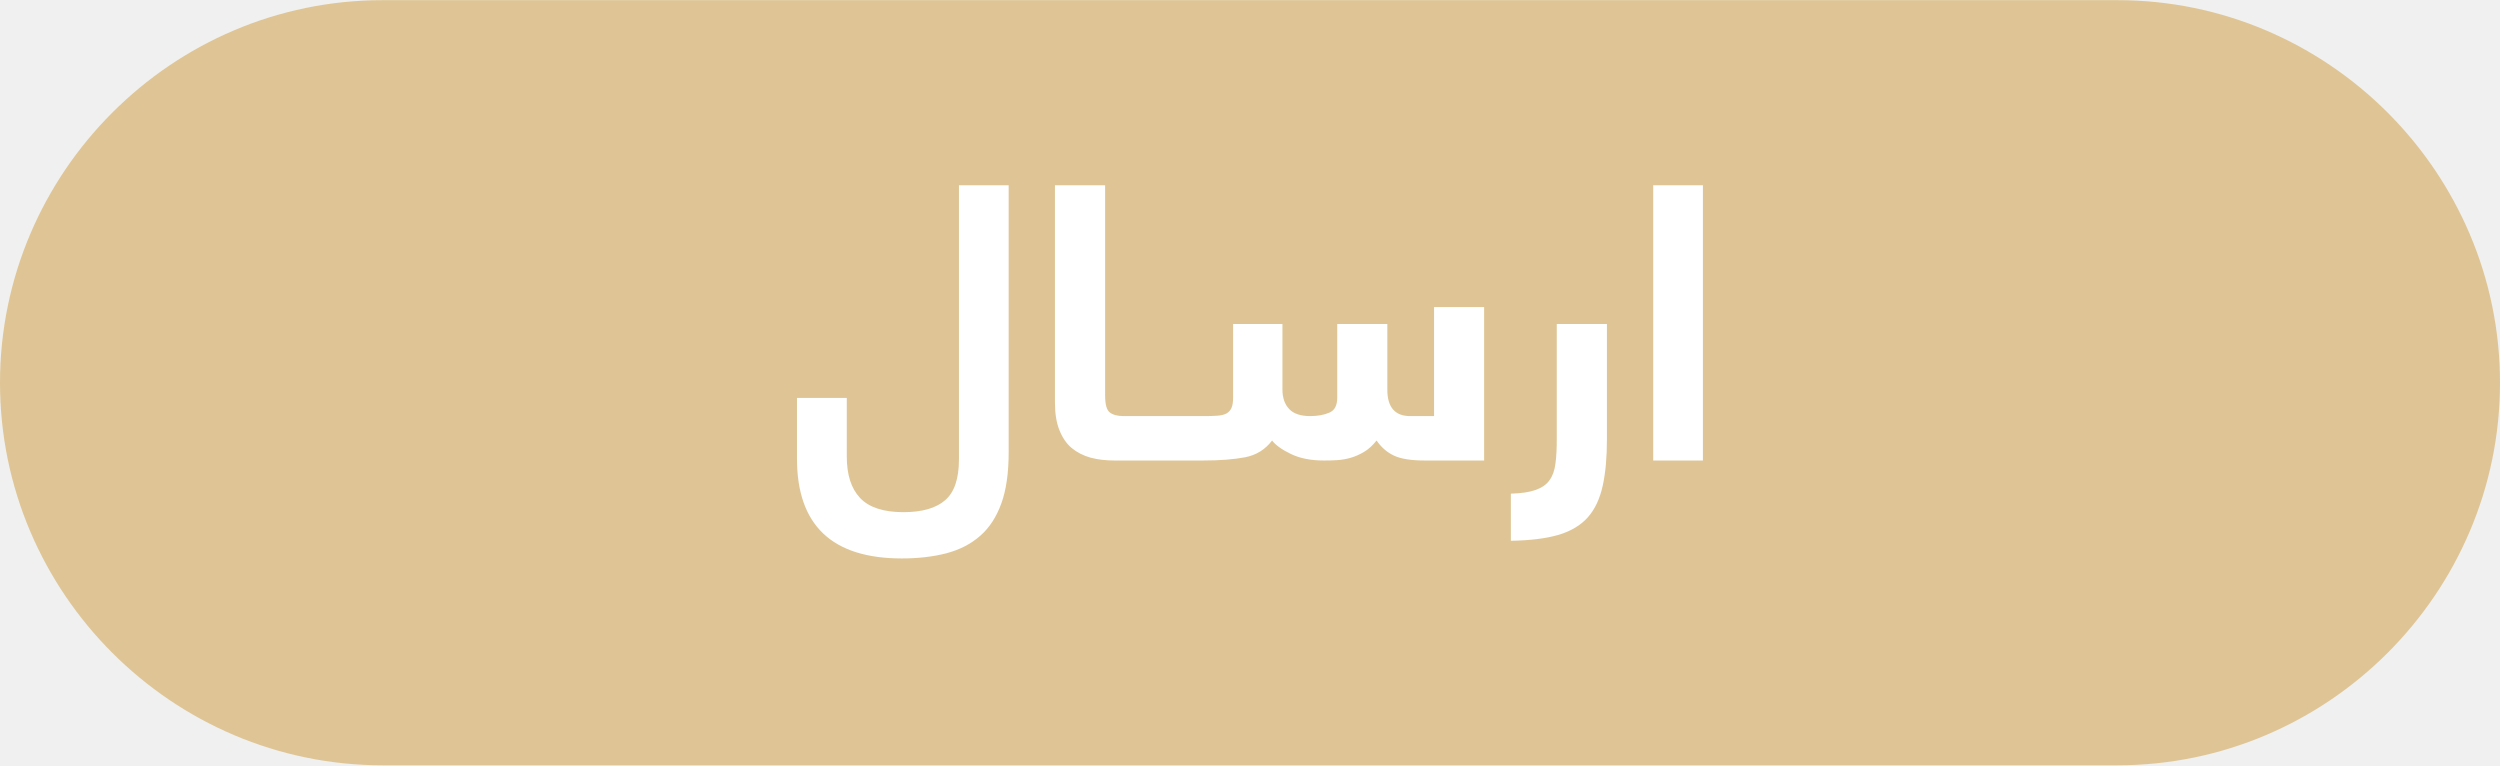
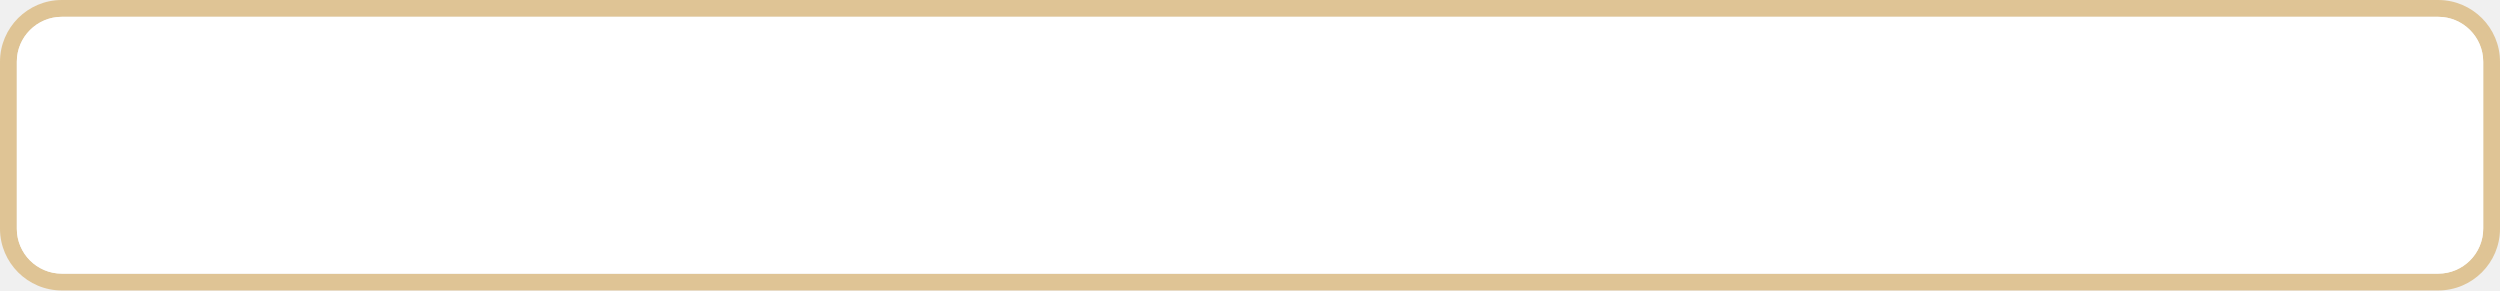
- <svg xmlns="http://www.w3.org/2000/svg" xml:space="preserve" width="2.701in" height="0.827in" version="1.1" style="shape-rendering:geometricPrecision; text-rendering:geometricPrecision; image-rendering:optimizeQuality; fill-rule:evenodd; clip-rule:evenodd" viewBox="0 0 27011 8267">
+ <svg xmlns="http://www.w3.org/2000/svg" xml:space="preserve" width="7.953in" height="0.924in" version="1.1" style="shape-rendering:geometricPrecision; text-rendering:geometricPrecision; image-rendering:optimizeQuality; fill-rule:evenodd; clip-rule:evenodd" viewBox="0 0 79532 9240">
  <defs>
    <style type="text/css">
   
-     .fil0 {fill:#DFC595}
-     .fil1 {fill:white;fill-rule:nonzero}
+     .fil1 {fill:white}
+     .fil0 {fill:#DFC495;fill-rule:nonzero}
   
  </style>
  </defs>
  <g id="Layer_x0020_1">
-     <g id="_2508736006672">
-       <path class="fil0" d="M4134 0l18743 0c2274,0 4134,1861 4134,4134 0,2273 -1861,4133 -4134,4133l-18743 0c-2274,0 -4134,-1860 -4134,-4133 0,-2274 1860,-4134 4134,-4134z" />
-       <path class="fil1" d="M10898 4886c0,220 -26,404 -79,551 -53,147 -129,264 -229,351 -100,88 -221,150 -364,188 -143,37 -304,56 -481,56 -756,0 -1134,-359 -1134,-1078l0 -656 538 0 0 635c0,194 47,342 143,445 96,102 252,154 469,154 203,0 354,-44 452,-130 99,-86 148,-233 148,-441l0 -2961 537 0 0 2886zm1483 -162c0,94 -13,160 -40,196 -26,36 -67,54 -123,54l-175 0c-95,0 -182,-10 -260,-31 -79,-22 -147,-57 -204,-104 -57,-48 -101,-113 -133,-194 -32,-80 -48,-180 -48,-300l0 -2345 542 0 0 2270c0,98 17,159 51,185 35,26 84,39 148,39l79 0c22,0 43,2 62,7 20,5 38,15 53,29 16,15 28,38 36,68 8,31 12,72 12,126zm-167 250c-21,0 -42,-2 -62,-6 -20,-4 -37,-14 -53,-29 -15,-16 -27,-39 -36,-70 -8,-30 -11,-72 -11,-125 0,-95 13,-160 39,-196 27,-37 68,-54 123,-54l617 0c21,0 42,2 61,7 20,5 38,15 53,29 16,15 28,38 36,68 8,31 12,72 12,126 0,94 -13,160 -39,196 -27,36 -68,54 -123,54l-617 0zm787 -480c62,0 112,-1 152,-4 40,-3 73,-11 98,-24 25,-14 43,-34 55,-61 11,-26 17,-63 17,-111l0 -795 533 0 0 708c0,89 24,159 73,211 47,50 123,76 226,76 81,0 149,-12 207,-37 58,-24 86,-78 86,-163l0 -795 541 0 0 708c0,191 83,287 246,287l259 0 0 -1178 541 0 0 1658 -637 0c-148,0 -259,-17 -335,-52 -75,-35 -138,-89 -190,-164 -42,53 -87,94 -134,122 -47,29 -97,50 -147,65 -50,14 -99,22 -147,25 -48,3 -94,4 -139,4 -141,0 -260,-23 -357,-70 -95,-45 -164,-94 -205,-146 -74,98 -172,158 -292,181 -120,23 -273,35 -459,35l-162 0c-22,0 -43,-2 -62,-6 -20,-4 -38,-14 -54,-29 -15,-16 -27,-39 -35,-70 -8,-30 -12,-72 -12,-125 0,-95 13,-160 40,-196 26,-37 67,-54 123,-54l170 0zm3819 -995l542 0 0 1241c0,199 -15,369 -46,508 -31,140 -84,253 -160,339 -76,86 -181,149 -316,190 -135,39 -307,61 -516,64l0 -509c111,-3 200,-16 268,-40 67,-24 117,-58 150,-106 34,-46 55,-107 64,-181 10,-73 14,-162 14,-265l0 -1241zm1579 -1499l0 2974 -537 0 0 -2974 537 0z" />
+     <g id="_2508291091696">
+       <path class="fil0" d="M77569 9240l-75606 0c-540,0 -1031,-221 -1387,-576 -355,-356 -576,-847 -576,-1387l0 -5314c0,-540 221,-1031 576,-1387 356,-355 847,-576 1387,-576l75606 0c540,0 1031,221 1387,576 356,356 576,847 576,1387l0 5314c0,540 -220,1031 -576,1387 -356,355 -846,576 -1387,576zm-75606 -535l75606 0c393,0 750,-161 1009,-419 259,-259 420,-616 420,-1009l0 -5314c0,-393 -161,-750 -420,-1008 -259,-259 -616,-420 -1009,-420l-75606 0c-393,0 -750,161 -1009,420 -259,258 -419,615 -419,1008l0 5314c0,393 160,750 419,1009 259,258 616,419 1009,419z" />
+       <path class="fil1" d="M78998 7277l0 -5314c0,-393 -161,-750 -420,-1008 -259,-259 -616,-420 -1009,-420l-75606 0c-392,0 -750,161 -1009,420 -258,258 -419,615 -419,1008l0 5314c0,393 161,750 419,1009 259,258 617,419 1009,419l75606 0c393,0 750,-161 1009,-419 259,-259 420,-616 420,-1009z" />
    </g>
  </g>
</svg>
